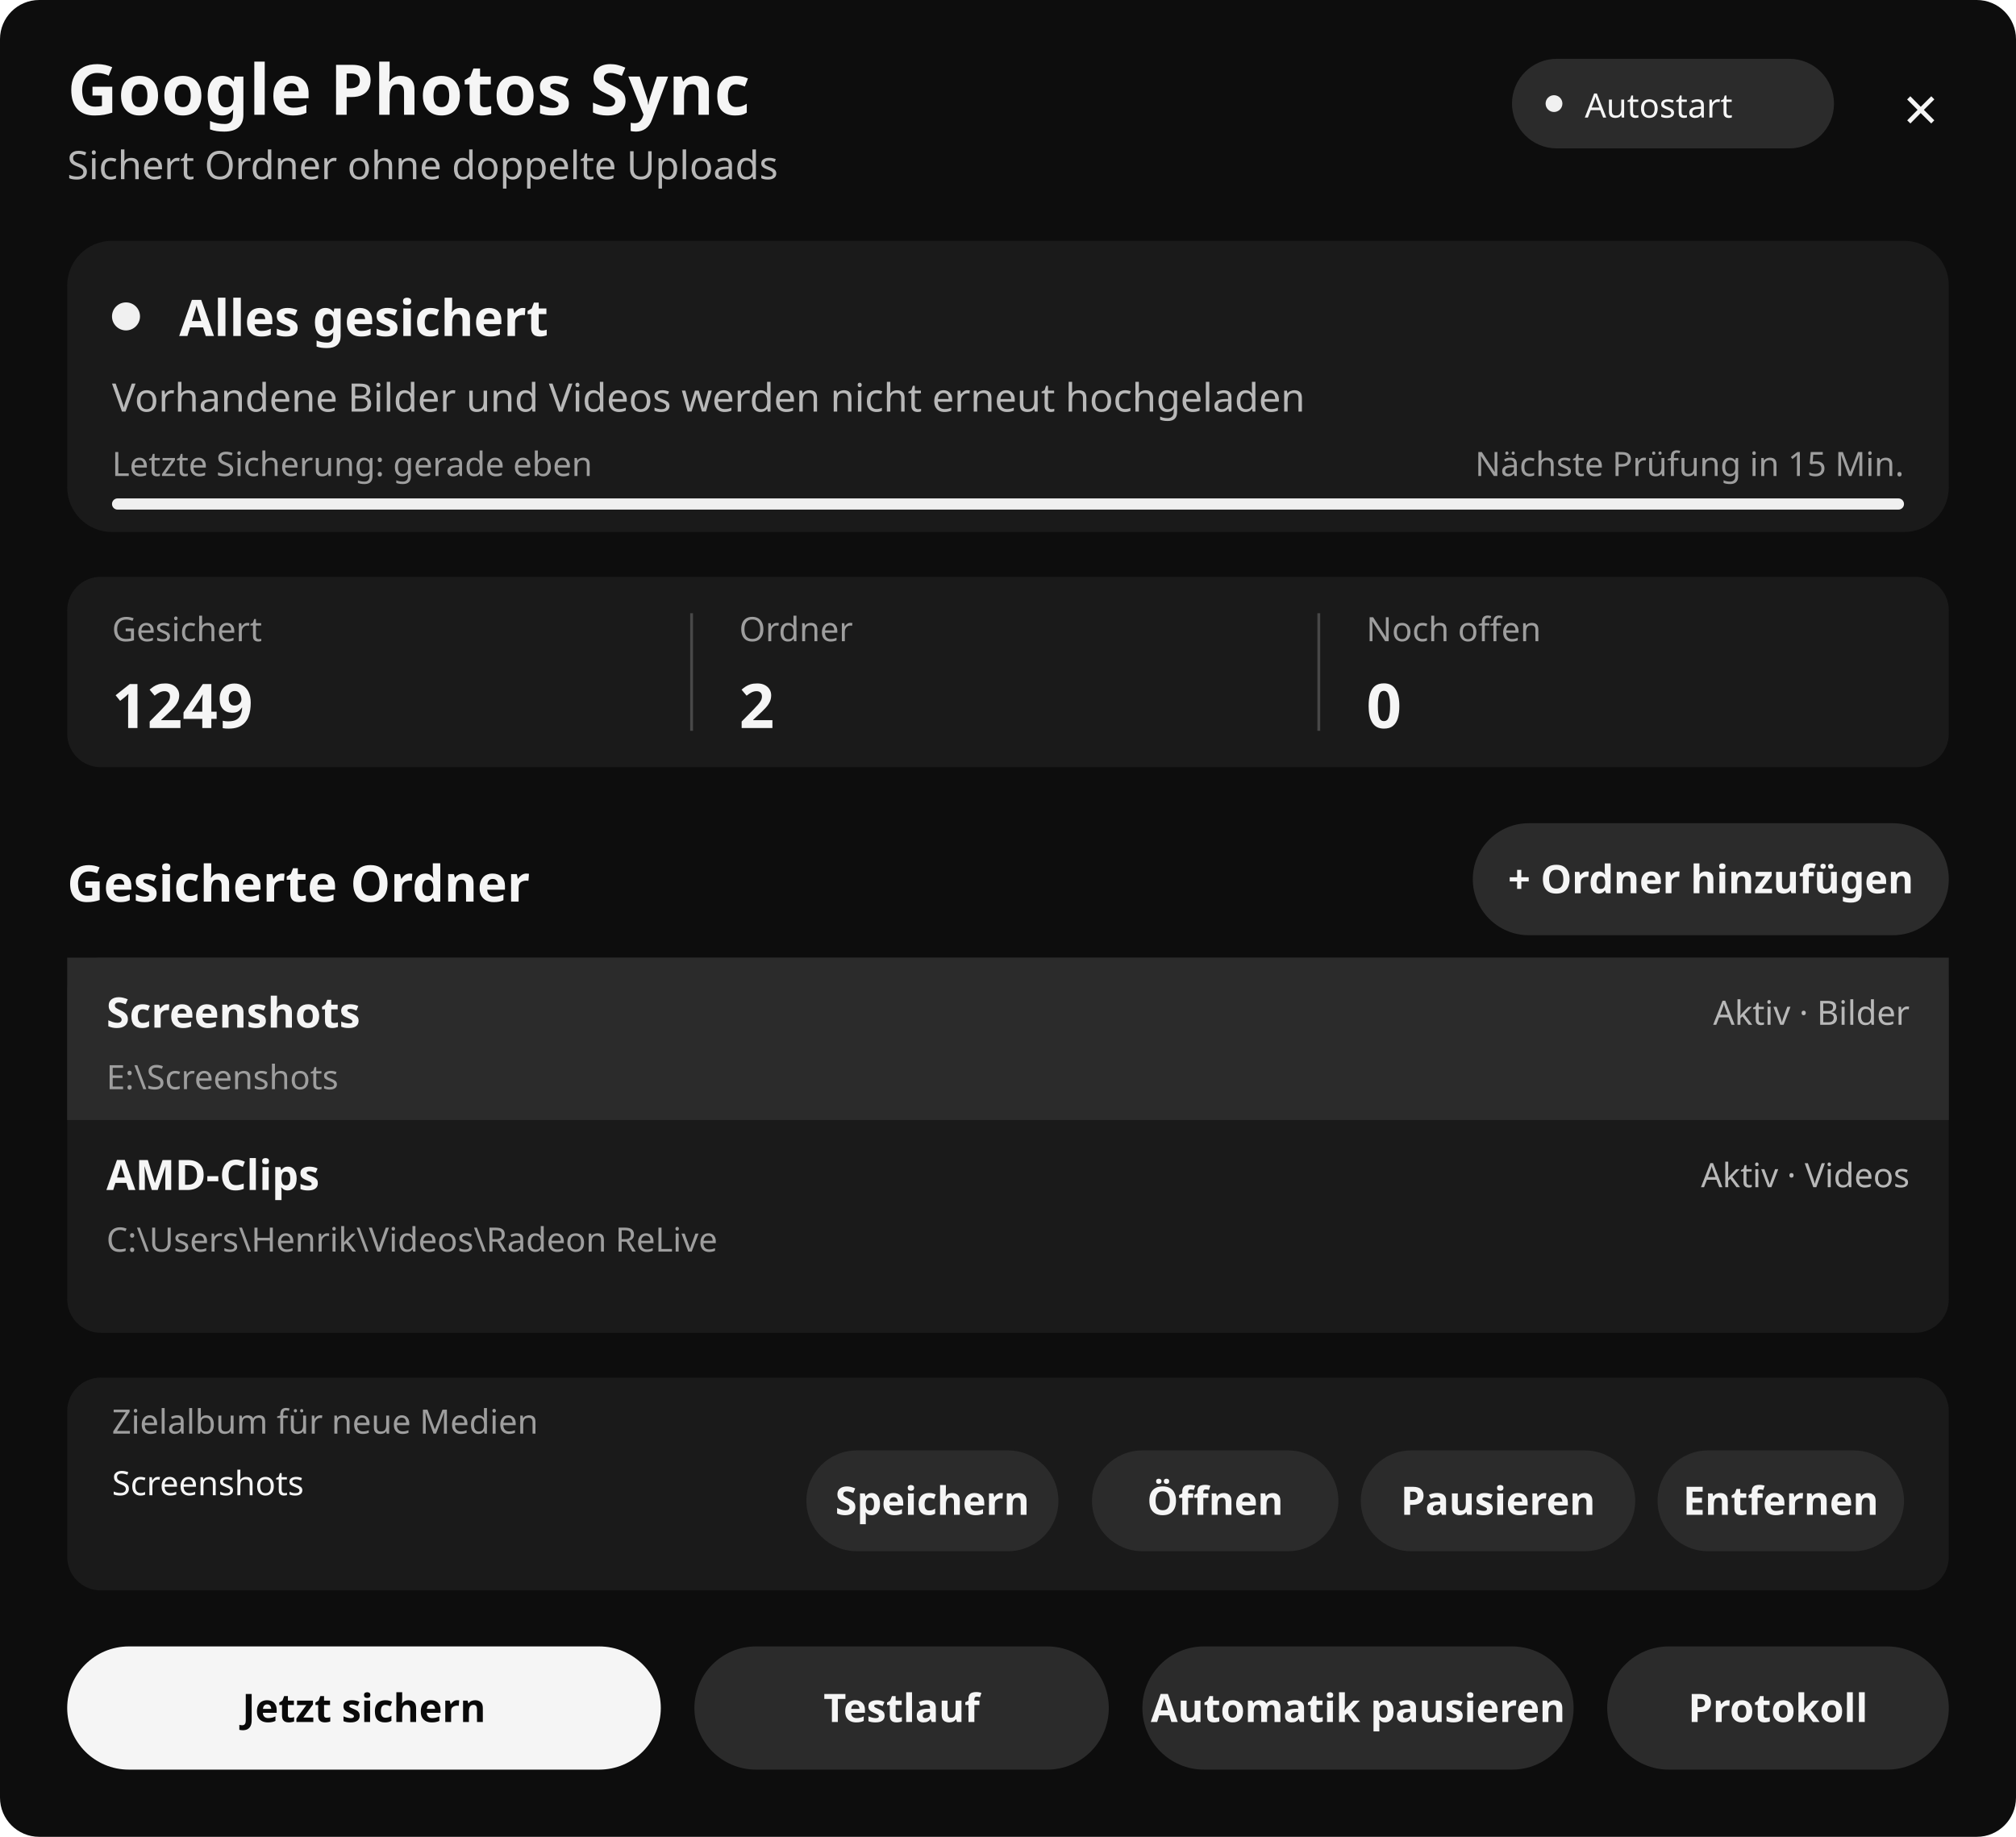
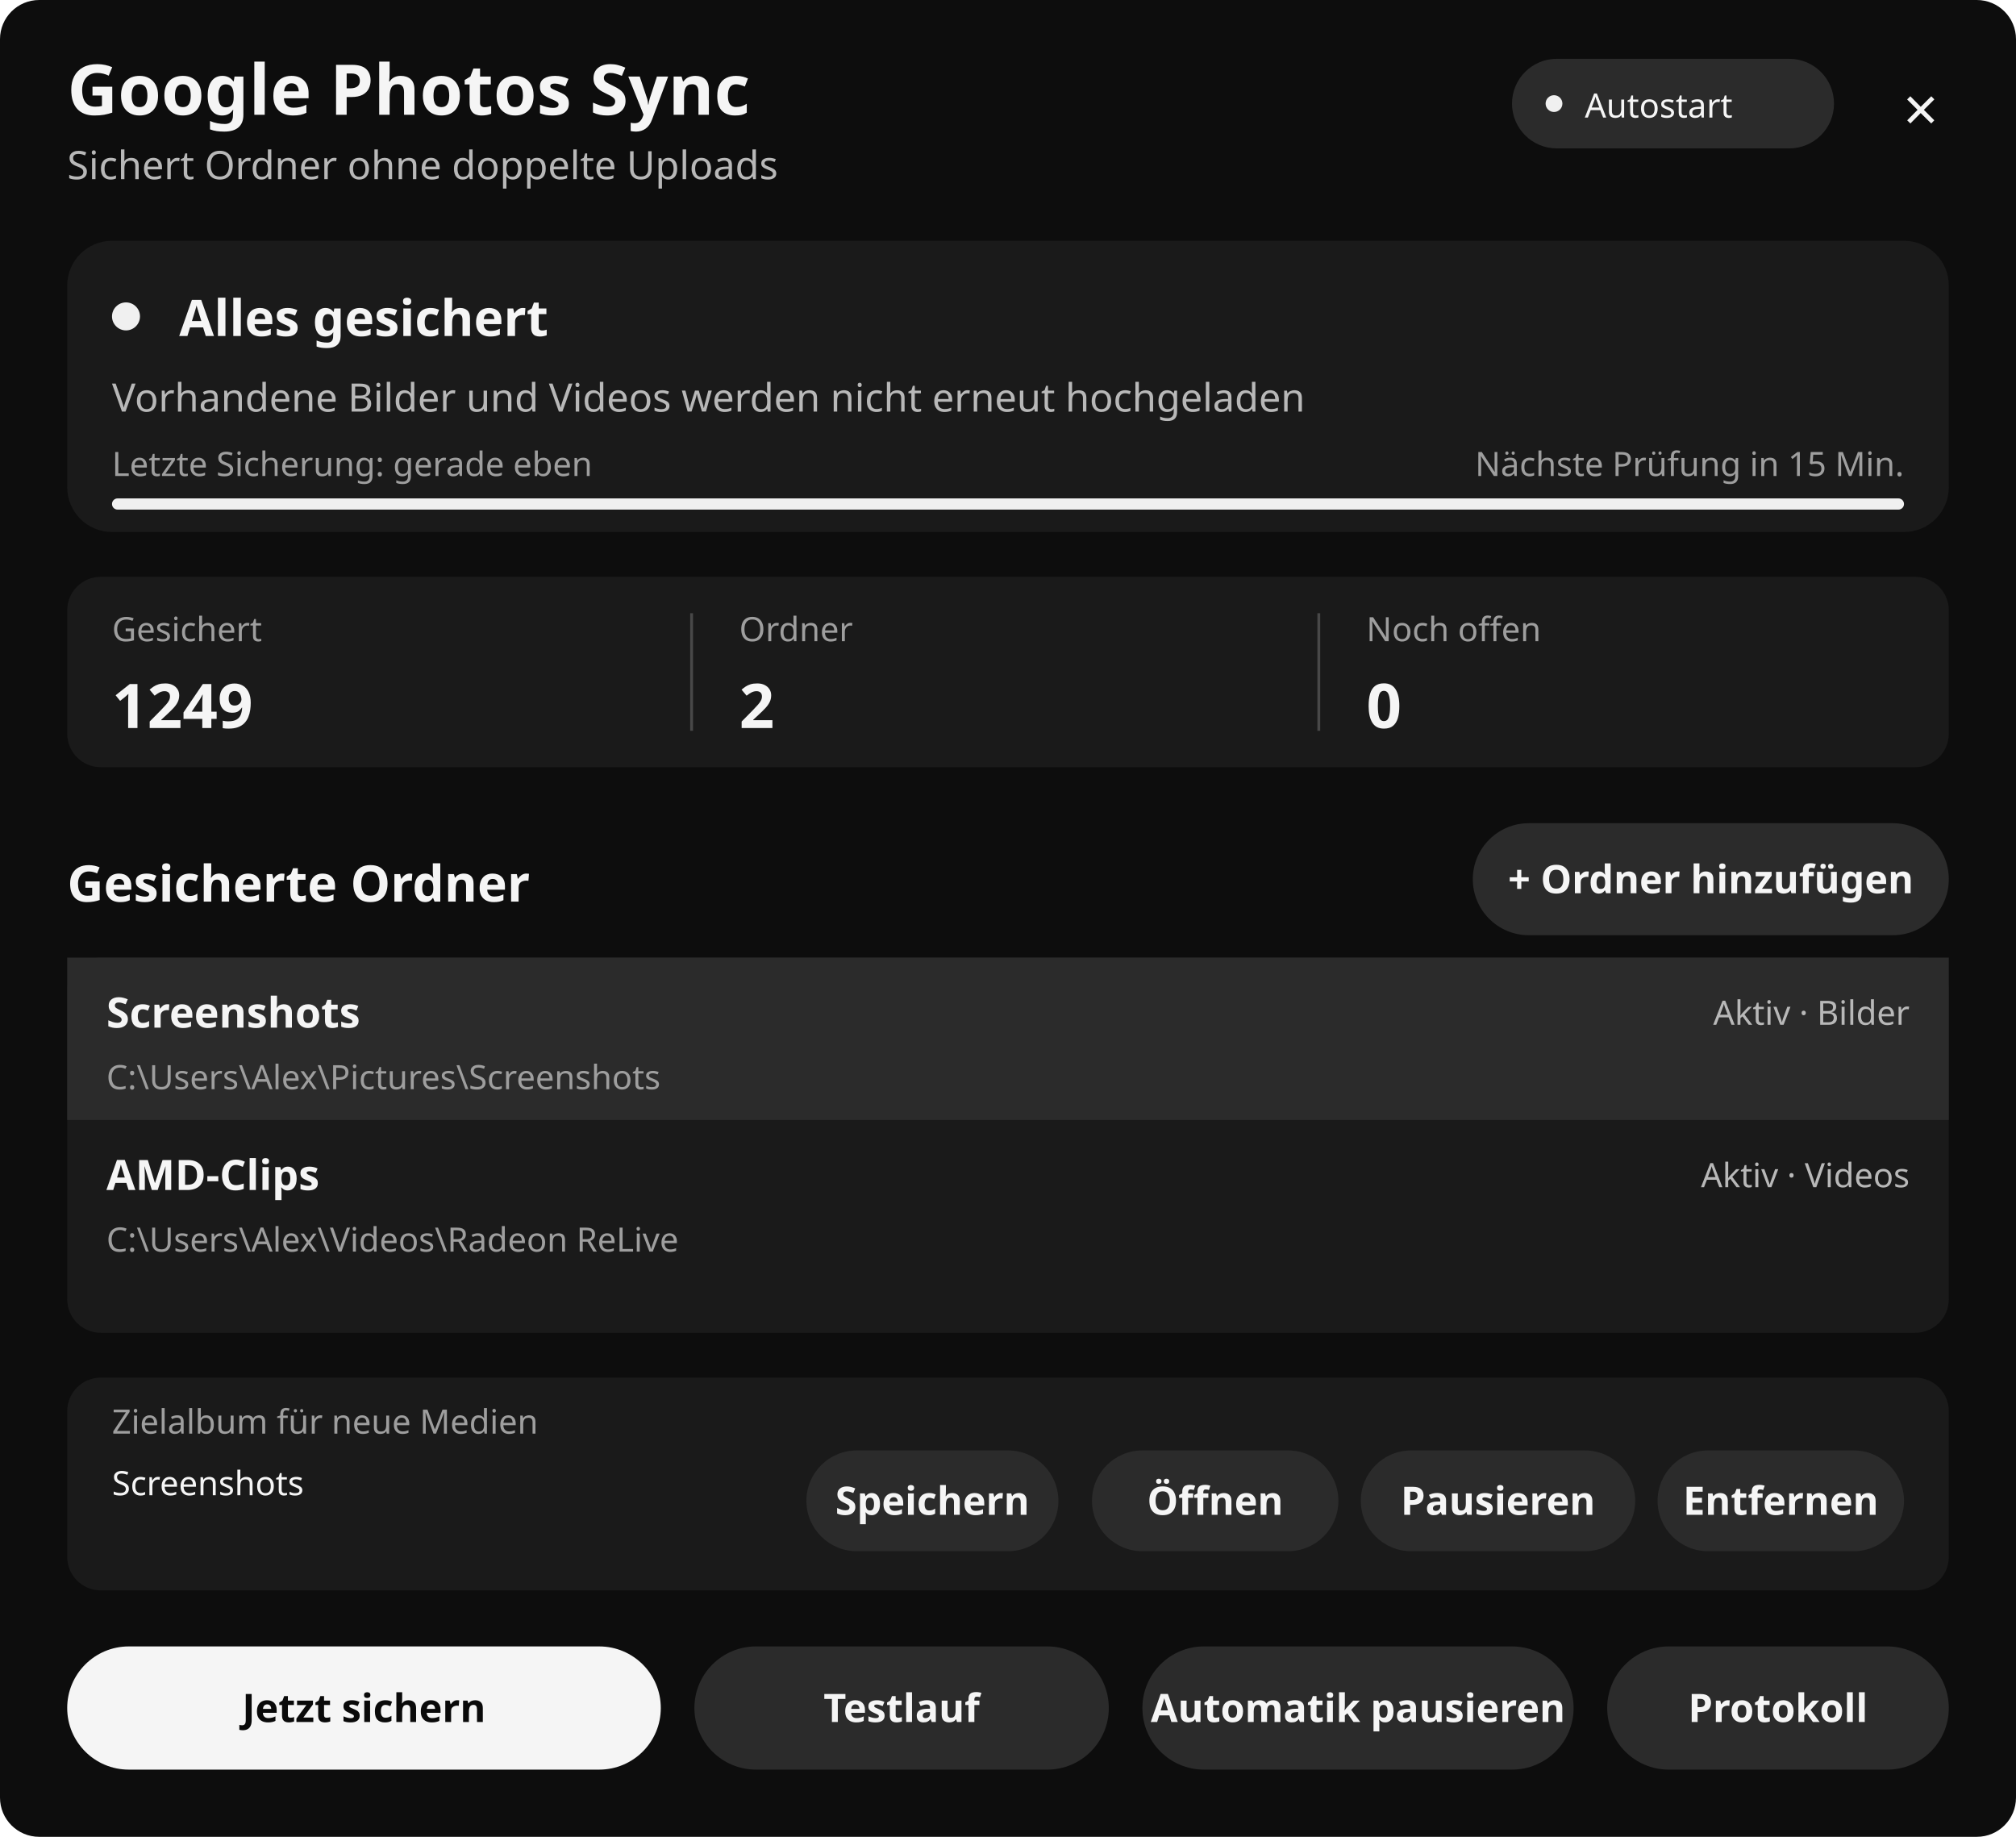
<svg xmlns="http://www.w3.org/2000/svg" width="1080" height="984" viewBox="0 0 720 656" role="img" aria-labelledby="title desc">
  <rect width="720" height="656" rx="14" fill="#0d0d0d" />
  <style>
    .ui{font-family:"Segoe UI Variable Text","Segoe UI",sans-serif}.primary{fill:#f5f5f5}.secondary{fill:#b8b8b8}.muted{fill:#9e9e9e}.heading{font-size:18px;font-weight:600}.body{font-size:14px}.label{font-size:12px}.button{font-size:14px;font-weight:600}.metric{font-size:22px;font-weight:600}
  </style>
  <g class="ui">
    <text x="24" y="41" class="primary" font-size="25" font-weight="600">Google Photos Sync</text>
    <text x="24" y="64" class="secondary body">Sichert Ordner ohne doppelte Uploads</text>
    <rect x="540" y="21" width="115" height="32" rx="16" fill="#2b2b2b" />
    <circle cx="555" cy="37" r="3" fill="#f0f0f0" />
    <text x="566" y="42" class="primary label">Autostart</text>
    <text x="686" y="47" text-anchor="middle" class="primary" font-size="22">×</text>
    <rect x="24" y="86" width="672" height="104" rx="16" fill="#1a1a1a" />
    <circle cx="45" cy="113" r="5" fill="#f0f0f0" />
    <text x="64" y="120" class="primary heading">Alles gesichert</text>
    <text x="40" y="147" class="secondary body">Vorhandene Bilder und Videos werden nicht erneut hochgeladen</text>
    <text x="40" y="170" class="muted label">Letzte Sicherung: gerade eben</text>
    <text x="680" y="170" text-anchor="end" class="muted label">Nächste Prüfung in 15 Min.</text>
    <rect x="40" y="178" width="640" height="4" rx="2" fill="#f0f0f0" />
    <rect x="24" y="206" width="672" height="68" rx="12" fill="#1a1a1a" />
    <path d="M247 219v42M471 219v42" stroke="#484848" />
    <text x="40" y="229" class="muted label">Gesichert</text>
    <text x="40" y="260" class="primary metric">1249</text>
    <text x="264" y="229" class="muted label">Ordner</text>
    <text x="264" y="260" class="primary metric">2</text>
    <text x="488" y="229" class="muted label">Noch offen</text>
    <text x="488" y="260" class="primary metric">0</text>
    <text x="24" y="322" class="primary heading">Gesicherte Ordner</text>
    <rect x="526" y="294" width="170" height="40" rx="20" fill="#2b2b2b" />
    <text x="611" y="319" text-anchor="middle" class="primary button">+  Ordner hinzufügen</text>
    <rect x="24" y="342" width="672" height="134" rx="12" fill="#1a1a1a" />
    <rect x="24" y="342" width="672" height="58" fill="#2b2b2b" />
    <text x="38" y="367" class="primary" font-size="15" font-weight="600">Screenshots</text>
    <text x="682" y="366" text-anchor="end" class="secondary label">Aktiv  ·  Bilder</text>
-     <text x="38" y="389" class="muted label">E:\Screenshots</text>
+     <text x="38" y="389" class="muted label">C:\Users\Alex\Pictures\Screenshots</text>
    <text x="38" y="425" class="primary" font-size="15" font-weight="600">AMD-Clips</text>
    <text x="682" y="424" text-anchor="end" class="secondary label">Aktiv  ·  Videos</text>
-     <text x="38" y="447" class="muted label">C:\Users\Henrik\Videos\Radeon ReLive</text>
+     <text x="38" y="447" class="muted label">C:\Users\Alex\Videos\Radeon ReLive</text>
    <rect x="24" y="492" width="672" height="76" rx="12" fill="#1a1a1a" />
    <text x="40" y="512" class="muted label">Zielalbum für neue Medien</text>
    <text x="40" y="534" class="primary label">Screenshots</text>
    <g class="button primary" text-anchor="middle">
      <rect x="288" y="518" width="90" height="36" rx="18" fill="#2b2b2b" />
      <text x="333" y="541">Speichern</text>
      <rect x="390" y="518" width="88" height="36" rx="18" fill="#2b2b2b" />
      <text x="434" y="541">Öffnen</text>
      <rect x="486" y="518" width="98" height="36" rx="18" fill="#2b2b2b" />
      <text x="535" y="541">Pausieren</text>
      <rect x="592" y="518" width="88" height="36" rx="18" fill="#2b2b2b" />
      <text x="636" y="541">Entfernen</text>
    </g>
    <g class="button" text-anchor="middle">
      <rect x="24" y="588" width="212" height="44" rx="22" fill="#f5f5f5" />
      <text x="130" y="615" fill="#0a0a0a">Jetzt sichern</text>
      <rect x="248" y="588" width="148" height="44" rx="22" fill="#2b2b2b" />
      <text x="322" y="615" class="primary">Testlauf</text>
      <rect x="408" y="588" width="154" height="44" rx="22" fill="#2b2b2b" />
      <text x="485" y="615" class="primary">Automatik pausieren</text>
      <rect x="574" y="588" width="122" height="44" rx="22" fill="#2b2b2b" />
      <text x="635" y="615" class="primary">Protokoll</text>
    </g>
  </g>
</svg>
